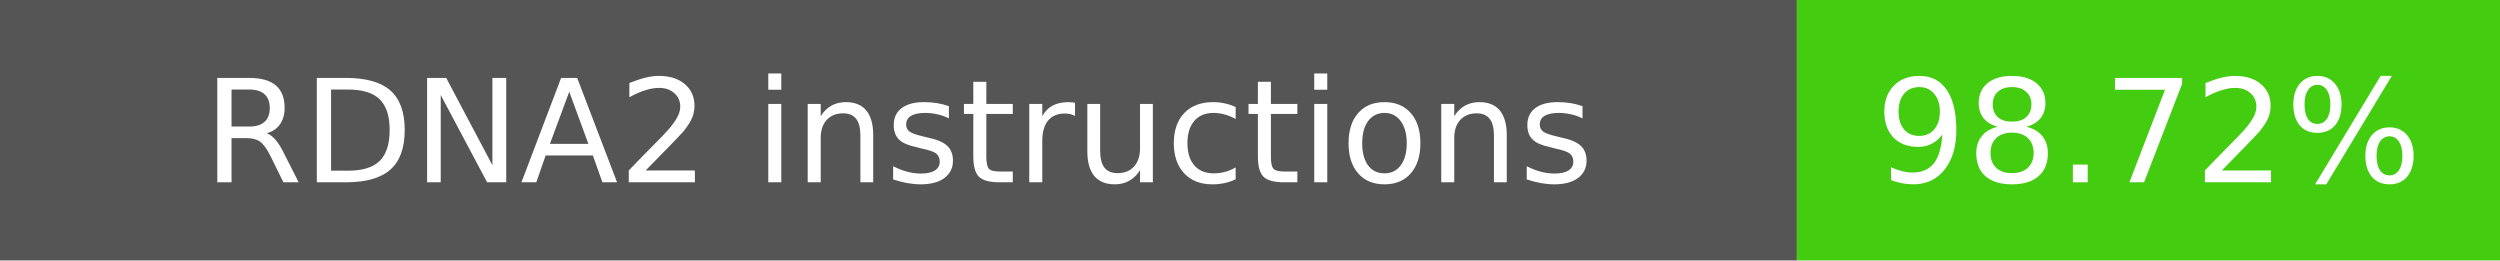
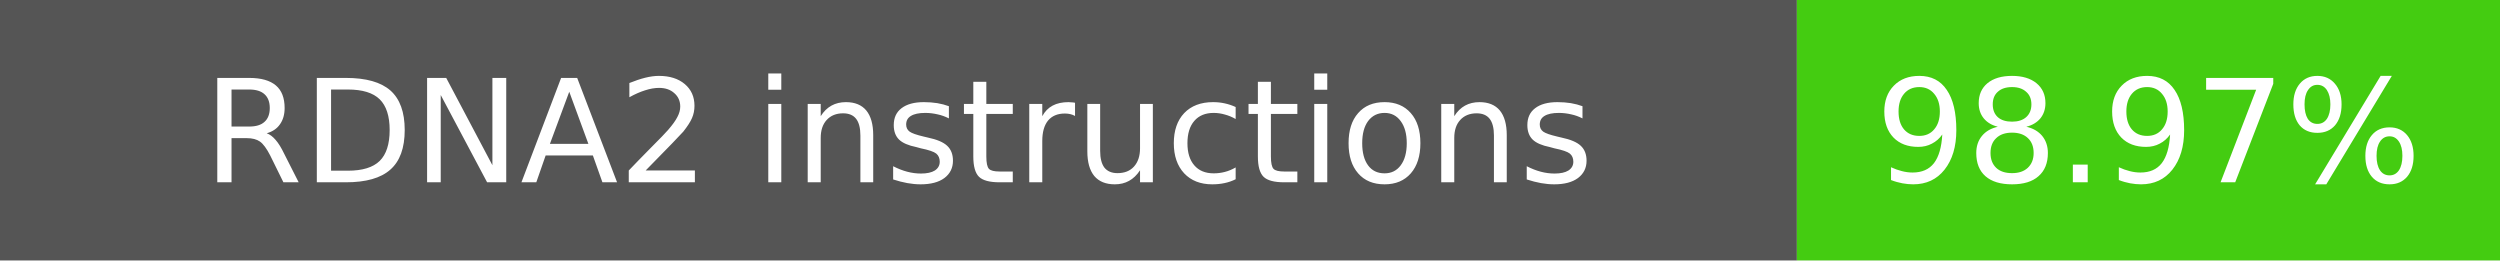
- <svg xmlns="http://www.w3.org/2000/svg" width="192" height="20" role="img" aria-label="RDNA2 instructions: 98.72%">
+ <svg xmlns="http://www.w3.org/2000/svg" width="192" height="20" role="img" aria-label="RDNA2 instructions: 98.97%">
  <rect width="138" height="20" fill="#555" />
  <rect x="138" width="54" height="20" fill="#4c1" />
  <g fill="#fff" font-family="Verdana,DejaVu Sans,sans-serif" font-size="11" text-anchor="middle">
    <text x="69.0" y="14">RDNA2 instructions</text>
-     <text x="165.0" y="14">98.72%</text>
+     <text x="165.0" y="14">98.97%</text>
  </g>
</svg>
